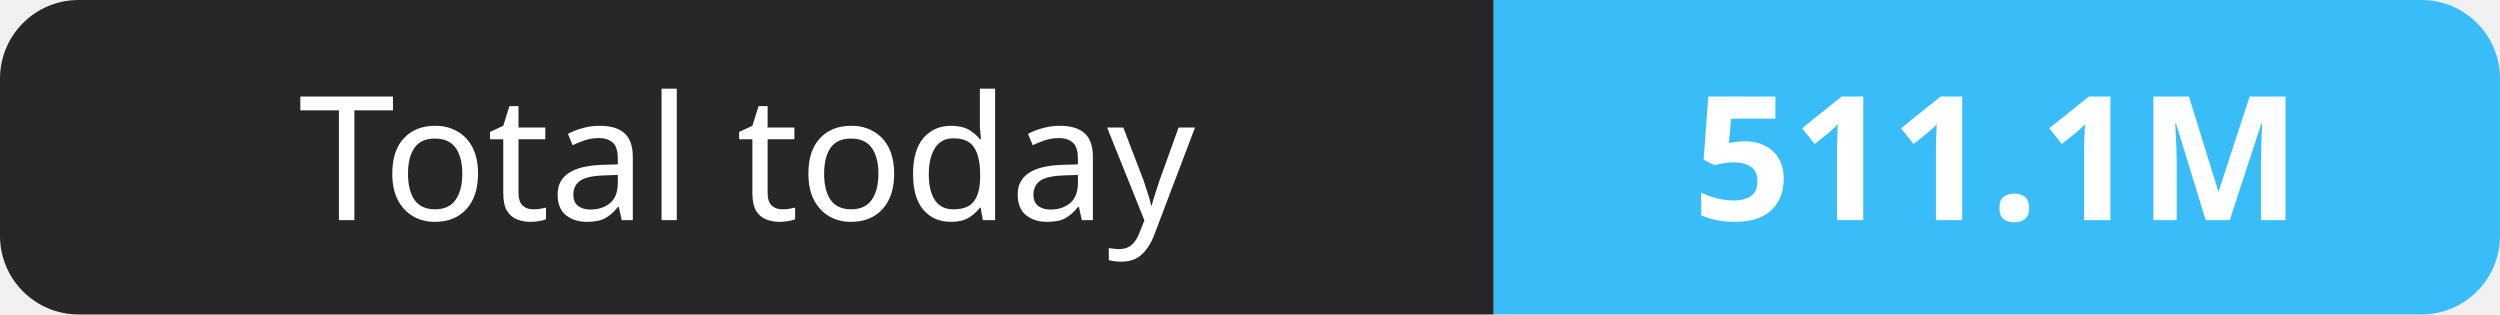
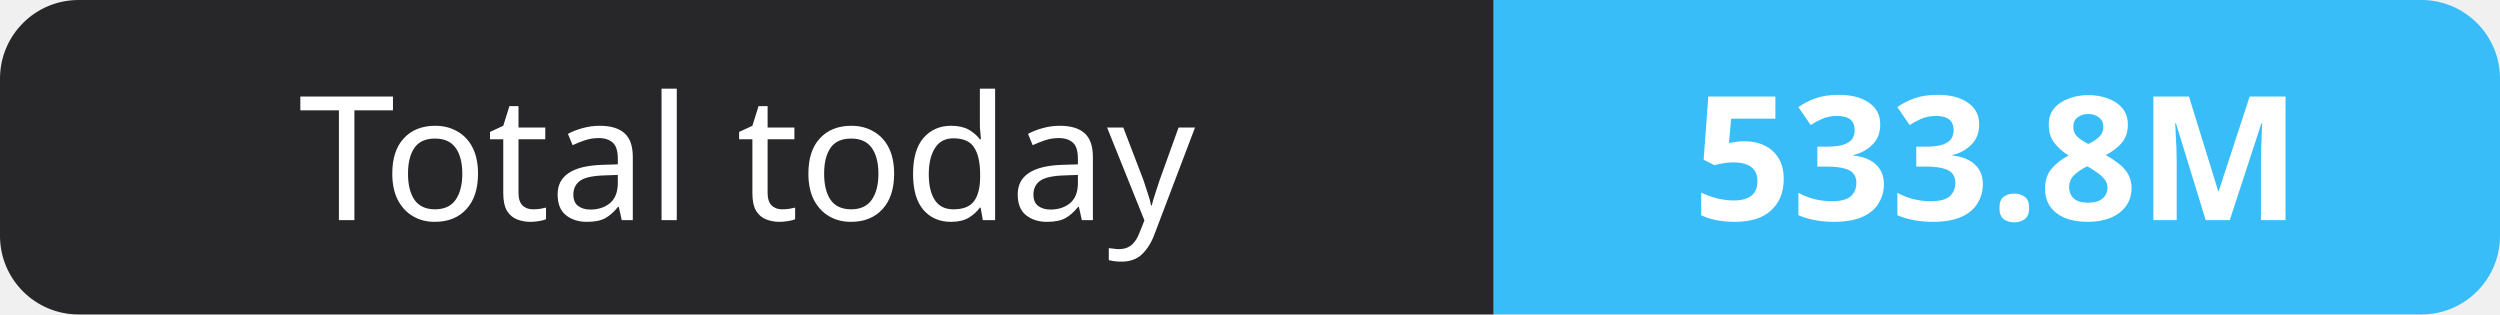
- <svg xmlns="http://www.w3.org/2000/svg" width="159" height="20" role="img" aria-label="Total today: 511.1M">
+ <svg xmlns="http://www.w3.org/2000/svg" width="159" height="20" role="img" aria-label="Total today: 533.8M">
  <clipPath id="r">
    <rect width="159" height="20" rx="5" fill="#fff" />
  </clipPath>
  <g clip-path="url(#r)">
    <rect width="95" height="20" fill="#27272a" />
    <rect x="95" width="64" height="20" fill="#38bdf8" />
  </g>
  <g fill="#fff" text-anchor="middle" font-family="Verdana,Geneva,sans-serif" font-size="11">
    <text x="47.5" y="14">Total today</text>
-     <text x="127.0" y="14" font-weight="700">511.1M</text>
+     <text x="127.0" y="14" font-weight="700">533.8M</text>
  </g>
</svg>
